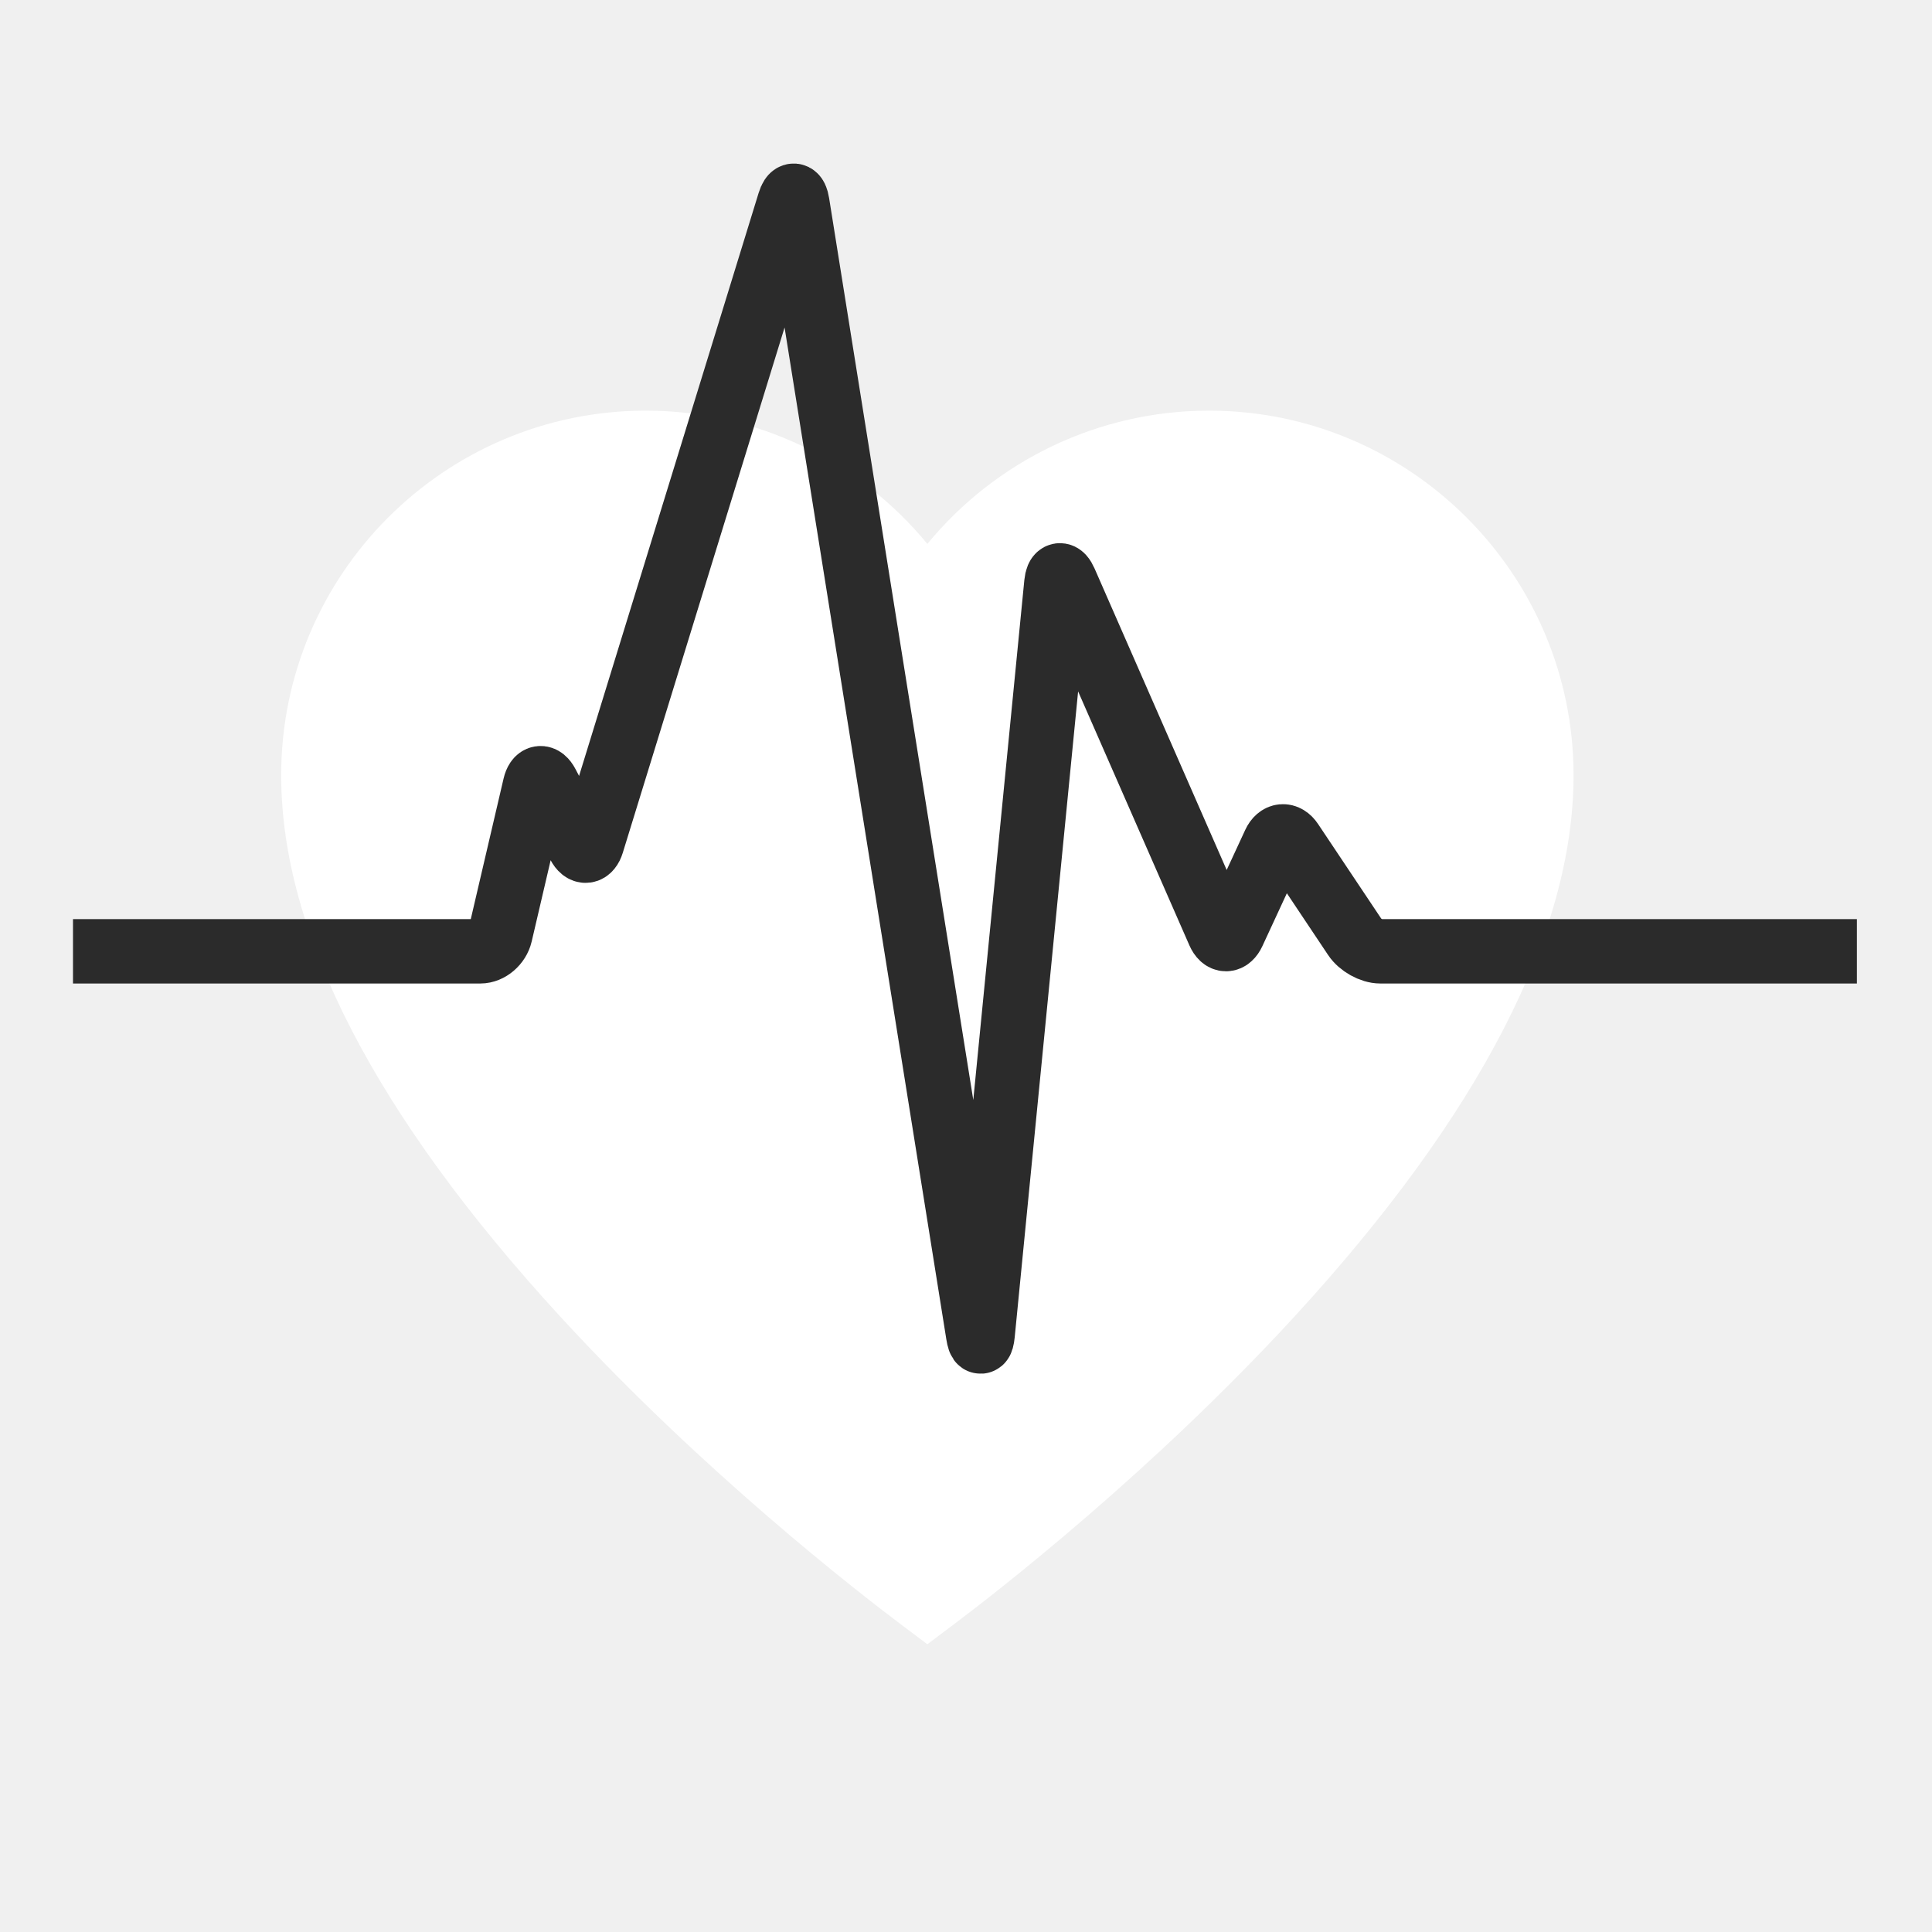
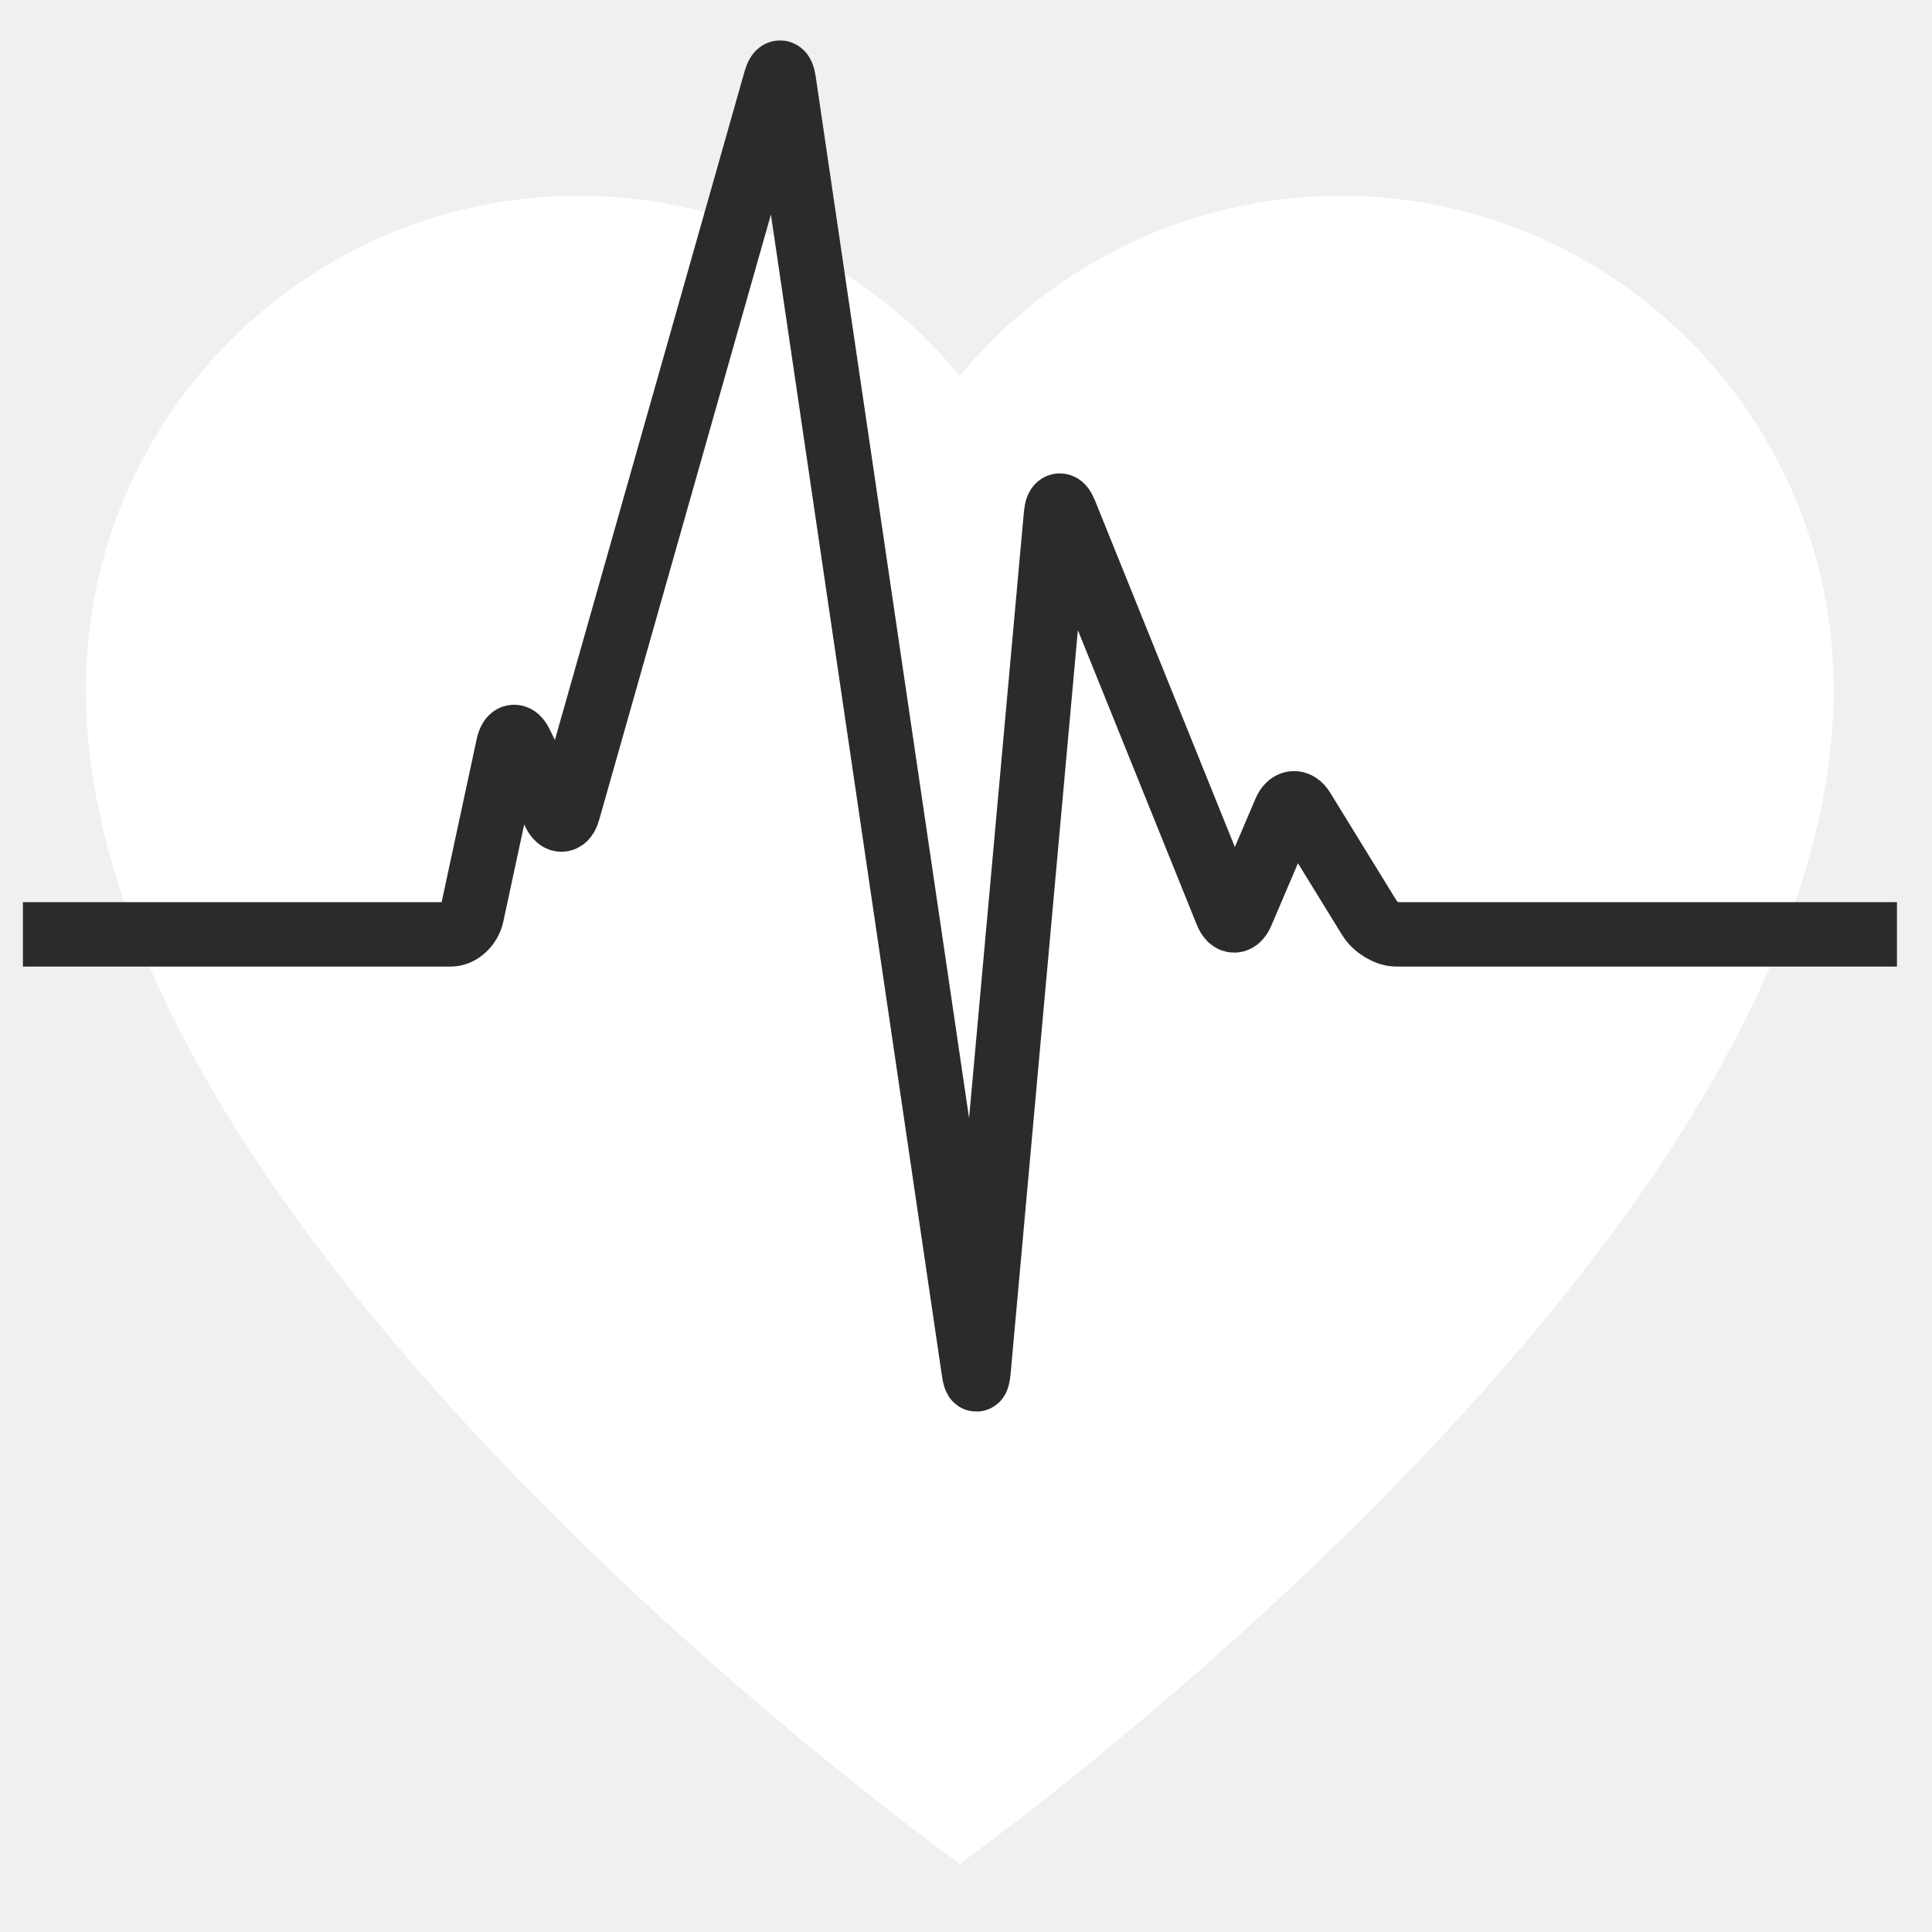
<svg xmlns="http://www.w3.org/2000/svg" width="150" height="150" viewBox="0 0 150 150">
-   <path fill="#FFF" d="M93.861 31.882c-8.542 0-16.537 3.868-21.861 10.347-5.324-6.479-13.319-10.347-21.861-10.347-15.609 0-28.309 12.7-28.309 28.309 0 12.223 7.288 26.36 21.662 42.021 11.063 12.051 23.096 21.382 26.521 23.954l1.986 1.493 1.987-1.492c3.424-2.573 15.458-11.904 26.521-23.955 14.375-15.66 21.663-29.798 21.663-42.021 0-15.609-12.699-28.309-28.309-28.309z" />
-   <path fill="none" stroke="#2B2B2B" stroke-width="5" stroke-miterlimit="10" d="M5.667 73.859h31.628c.685 0 1.379-.595 1.55-1.329l2.688-11.517c.171-.733.588-.797.933-.142l2.476 4.715c.344.655.802.604 1.022-.113L61.288 15.72c.22-.717.497-.694.615.053l14.04 87.826c.118.746.274.738.35-.014l5.725-58.31c.076-.753.378-.811.676-.129l11.941 27.25c.299.681.794.687 1.106.013l3.21-6.931c.313-.674.896-.727 1.302-.117l4.937 7.394c.407.61 1.291 1.104 1.977 1.104h37.002" />
+   <path fill="#FFF" d="M104.081 15.197c-11.554 0-22.365 5.231-29.565 13.993-7.2-8.762-18.012-13.993-29.564-13.993-21.11 0-38.285 17.175-38.285 38.285 0 16.53 9.856 35.649 29.295 56.829 14.961 16.298 31.234 28.916 35.867 32.395l2.686 2.02 2.687-2.018c4.631-3.48 20.904-16.099 35.866-32.396 19.441-21.179 29.297-40.298 29.297-56.829-.001-21.11-17.175-38.286-38.284-38.286z" />
+   <path fill="none" stroke="#2B2B2B" stroke-width="5" stroke-miterlimit="10" d="M1.778 72.544h33.227c.72 0 1.448-.678 1.628-1.516l2.824-13.135c.18-.836.618-.91.98-.162l2.601 5.377c.362.747.843.689 1.074-.129L60.21 6.236c.231-.818.522-.792.646.06l14.75 100.167c.123.852.287.841.367-.017l6.014-66.503c.08-.859.398-.925.71-.147l12.545 31.079c.314.776.836.783 1.162.015l3.373-7.905c.328-.769.941-.829 1.366-.134l5.188 8.433c.429.696 1.356 1.259 2.076 1.259h38.872" />
</svg>
